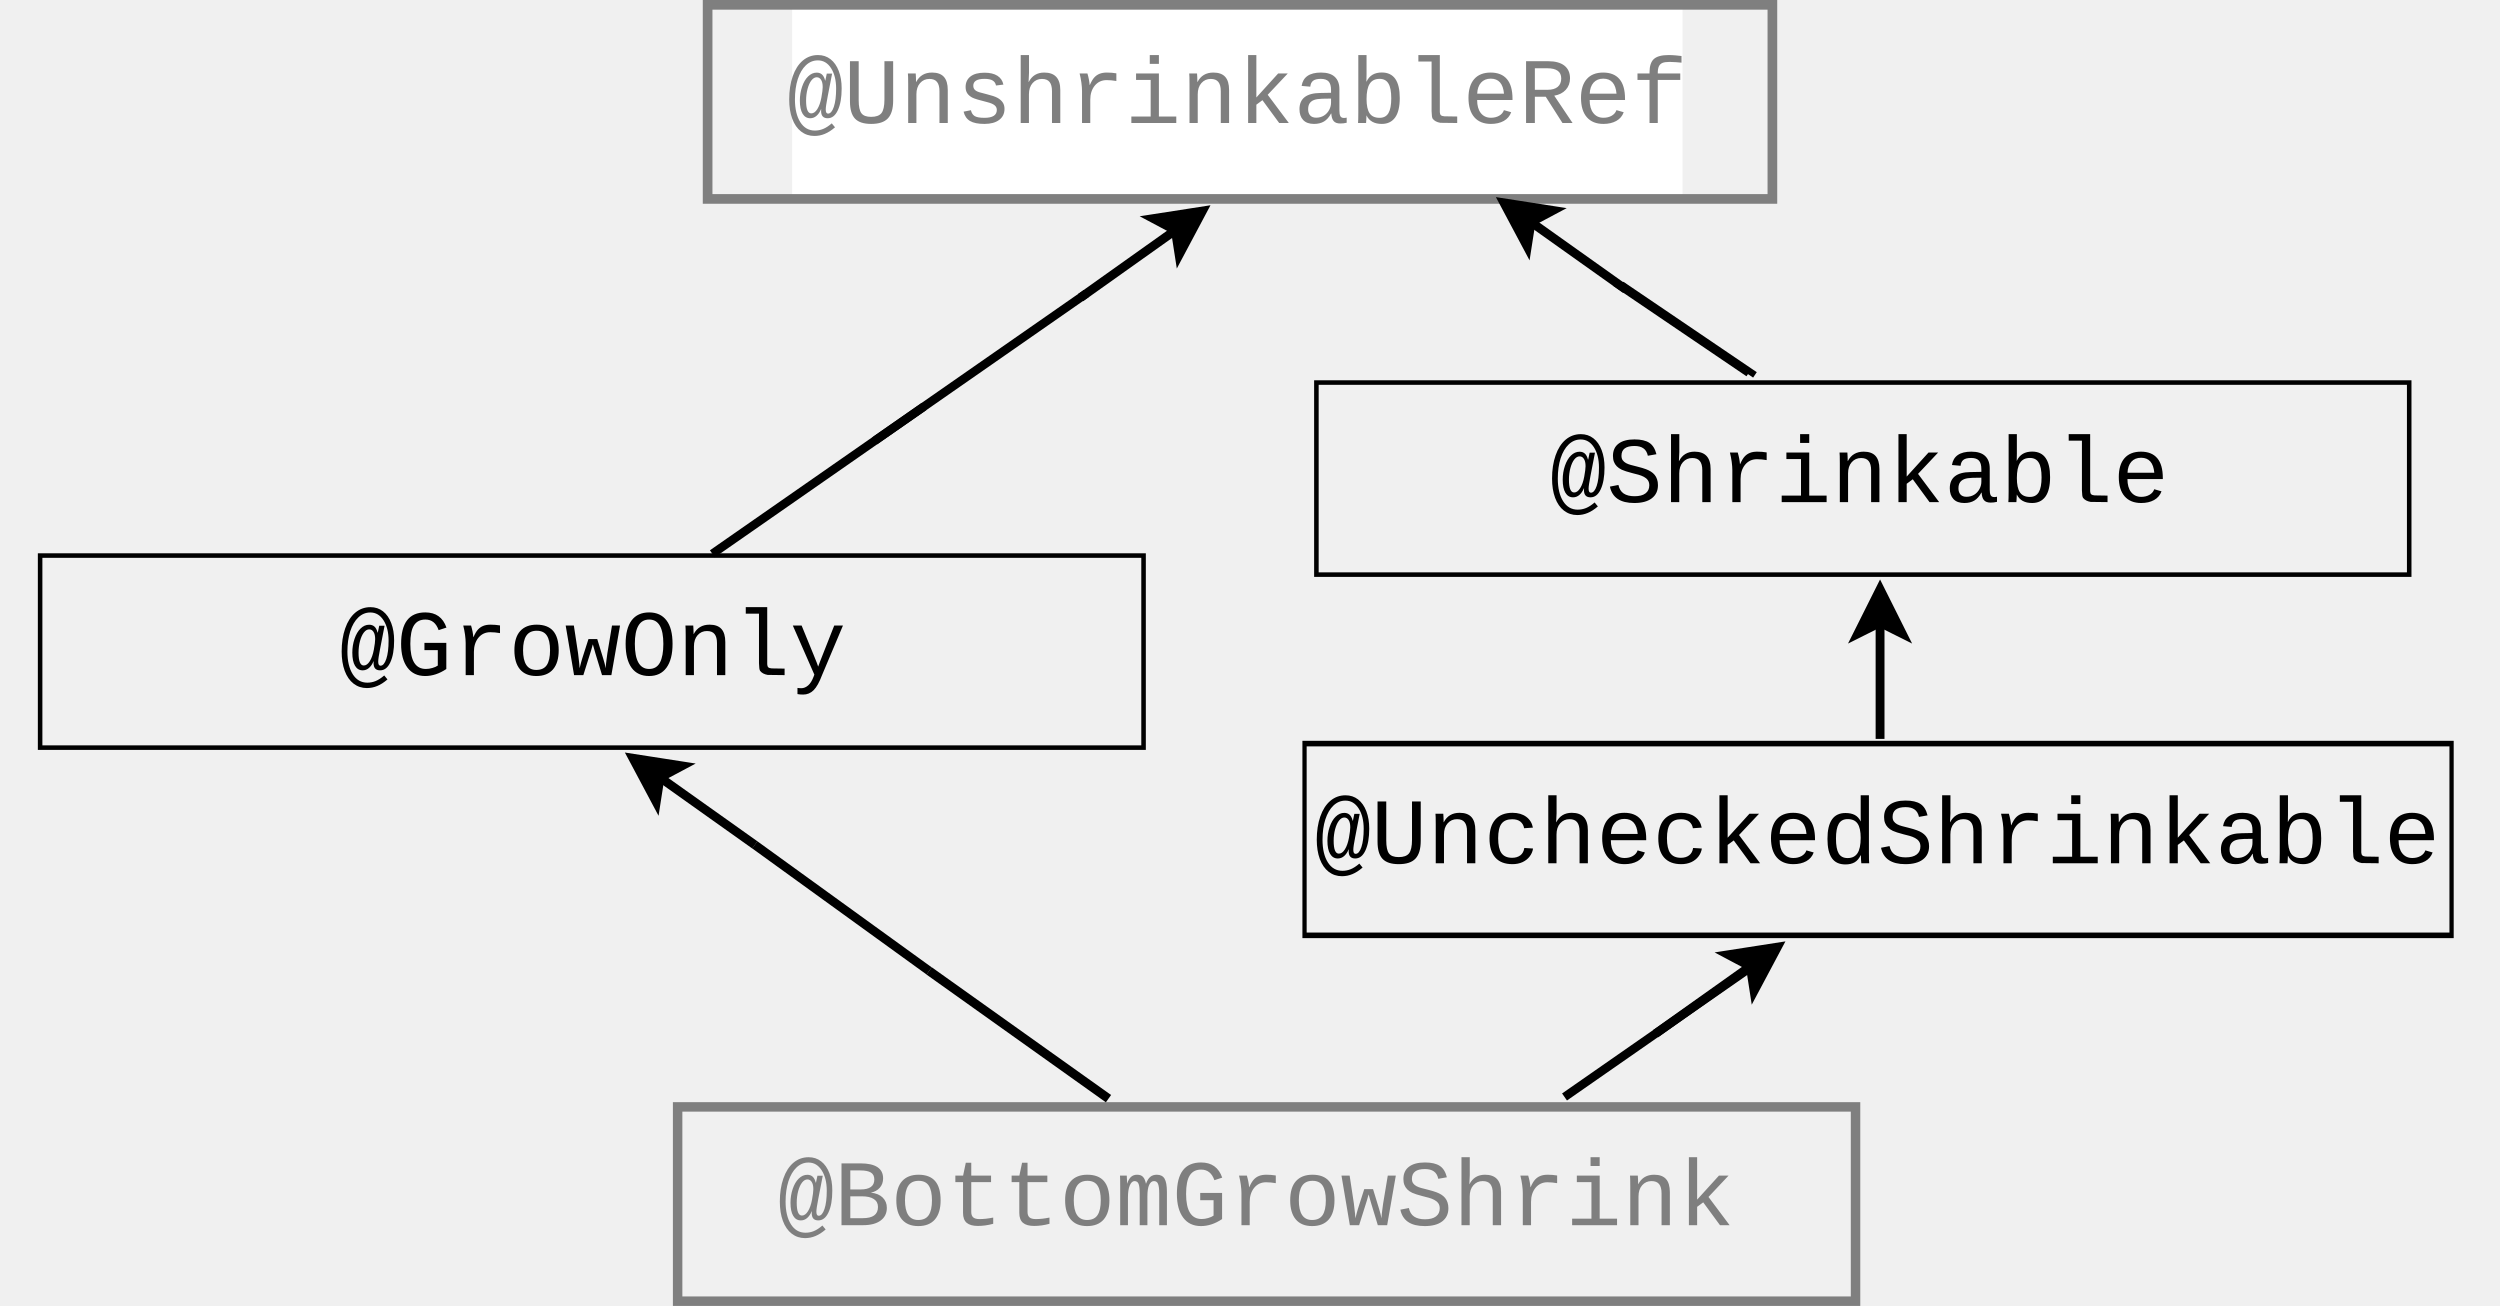
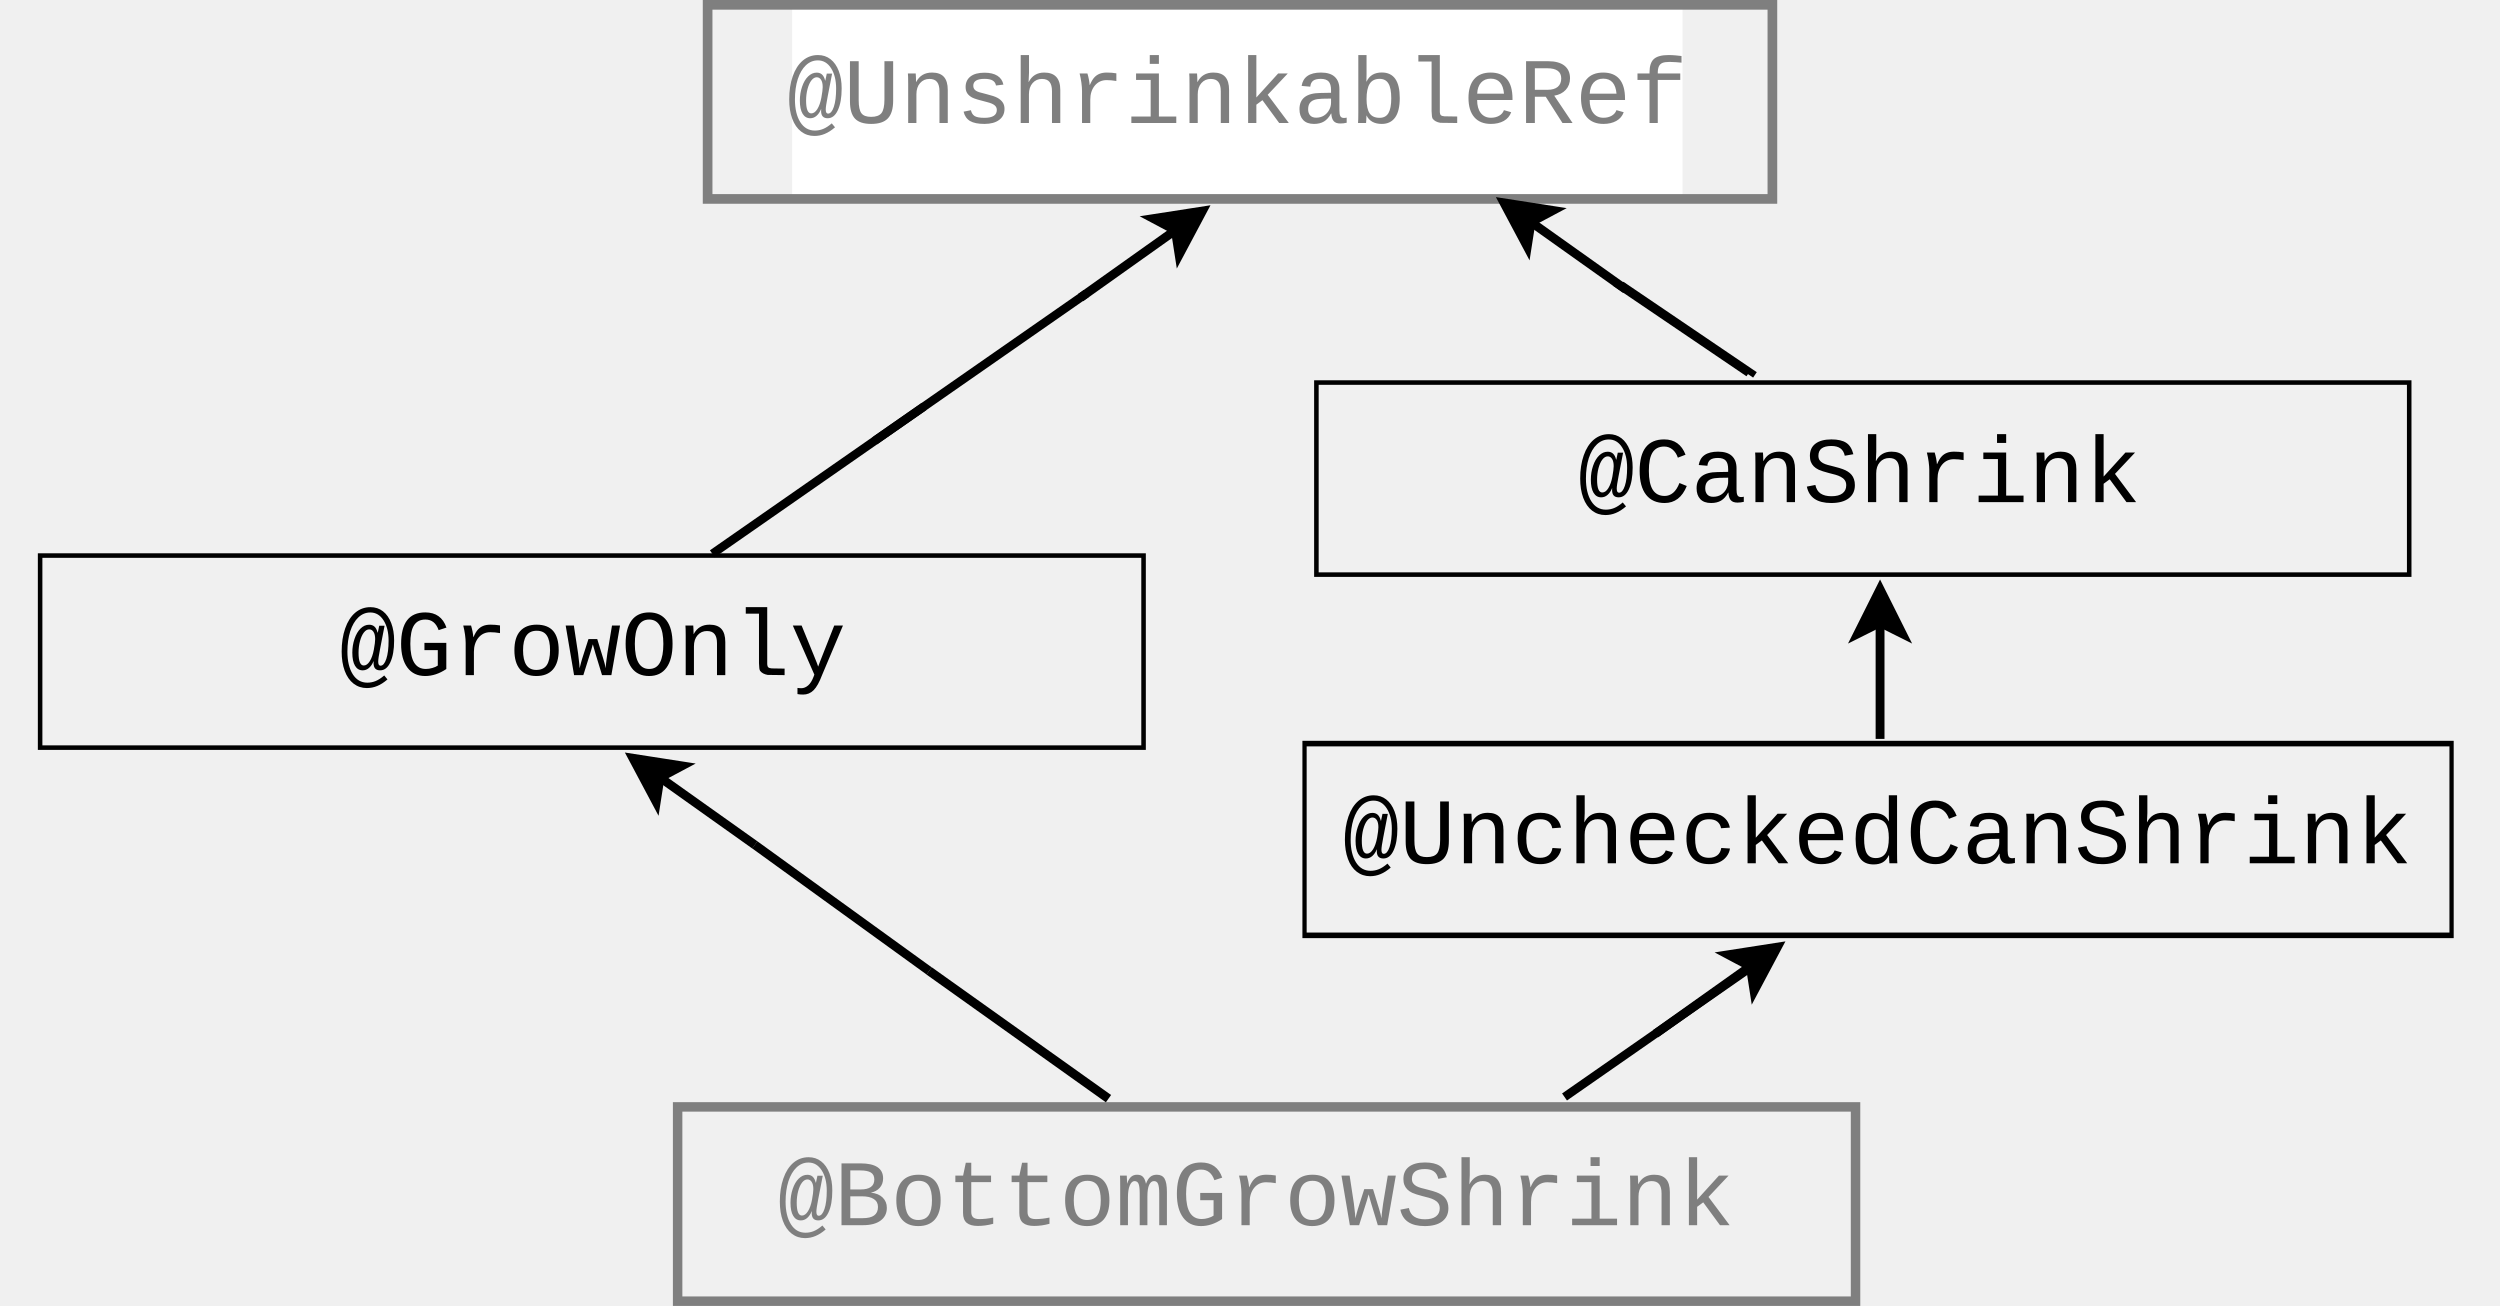
<svg xmlns="http://www.w3.org/2000/svg" width="11.287cm" height="5.896cm" version="1.1" viewBox="358 100 233.465 294.811" id="svg16">
  <defs id="defs16" />
  <g transform="translate(11.37083,-18.9987)" id="g2">
    <rect x="360" y="120" width="201" height="44" fill="#ffffff" id="rect1" />
    <rect x="340.92" y="120.09" width="240.37" height="43.817" fill="none" stroke="#7f7f7f" stroke-width="2.183" id="rect2" />
    <text x="460.5" y="146.772" fill="#7f7f7f" font-family="'courier new'" font-size="14.323px" text-anchor="middle" id="text2">
      <tspan x="460.5" y="146.772" fill="#7f7f7f" font-size="21.167px" id="tspan2">@UnshrinkableRef</tspan>
    </text>
  </g>
  <g transform="translate(156.4677,66.807)" id="g4">
    <line x1="460.5" x2="460.5" y1="200" y2="173.74" fill="none" stroke="#000000" stroke-width="2" id="line3" />
    <polygon points="455.5,176.24 460.5,166.24 465.5,176.24 460.5,173.74 " id="polygon3" />
    <polygon points="455.5,176.24 460.5,166.24 465.5,176.24 460.5,173.74 " fill="none" stroke="#000000" stroke-width="2" id="polygon4" />
  </g>
  <text x="476.108" y="376.583" fill="#7f7f7f" font-family="'courier new'" font-size="15.804px" text-anchor="middle" id="text5">
    <tspan x="476.108" y="376.583" fill="#7f7f7f" font-size="21.167px" id="tspan5">@BottomGrowShrink</tspan>
  </text>
  <path d="M 590.941,233.401" fill="none" stroke="#000000" stroke-width="1.411px" id="path5" />
  <g transform="translate(16.38324,194.4074)" id="g6">
    <rect x="185.22" y="31.009" width="249.1" height="43.36" fill="none" stroke="#000000" stroke-width="1.025" id="rect5" />
    <text x="348.128" y="55.567" fill="#000000" font-family="'courier new'" font-size="21.167px" text-anchor="middle" id="text6">
      <tspan x="310" y="58" font-size="21.167px" id="tspan6">@GrowOnly</tspan>
    </text>
    <text x="638.12" y="98.041" fill="#000000" font-family="'courier new'" font-size="21.167px" text-anchor="middle" id="text21">
-       <tspan x="599.992" y="100.474" font-size="21.167px" id="tspan21">@UncheckedShrinkable</tspan>
+       <tspan x="599.992" y="100.474" font-size="21.167px" id="tspan21">@UncheckedCanShrink</tspan>
    </text>
  </g>
  <g transform="translate(232.3308,155.3513)" id="g7">
    <rect x="257.39" y="31.009" width="246.7" height="43.36" fill="none" stroke="#000000" stroke-width="1.025" id="rect6" />
    <text x="348.128" y="55.567" fill="#000000" font-family="'courier new'" font-size="21.167px" text-anchor="middle" id="text7">
-       <tspan x="380" y="58" font-size="21.167px" id="tspan7">@Shrinkable</tspan>
+       <tspan x="380" y="58" font-size="21.167px" id="tspan7">@CanShrink</tspan>
    </text>
  </g>
  <path d="M 487.871,181.861" fill="none" stroke="#000000" stroke-width="1.411px" id="path7" />
  <g transform="matrix(0.7630919,0,0,1.003634,352.4497,236.6288)" id="g8">
    <rect x="176.38" y="31.124" width="339.33" height="43.13" fill="none" stroke="#000000" stroke-width="1.254" id="rect7" />
  </g>
  <rect x="345.521" y="349.881" width="265.91" height="43.86" fill="none" stroke="#7f7f7f" stroke-width="2.14" id="rect14" />
  <g transform="matrix(-1,0,0,1,1010.393,-167.9882)" id="g16">
    <g transform="matrix(0.57938,0.81506,-0.81506,0.57938,347.02,-157.87)" id="g15">
      <line x1="460.5" x2="460.5" y1="200" y2="173.74" fill="none" stroke="#000000" stroke-width="2" id="line14" />
      <polygon points="455.5,176.24 460.5,166.24 465.5,176.24 460.5,173.74 " id="polygon14" />
      <polygon points="455.5,176.24 460.5,166.24 465.5,176.24 460.5,173.74 " fill="none" stroke="#000000" stroke-width="2" id="polygon15" />
    </g>
    <path d="m 453.28,331.9 -30.11,20.419 z" fill="none" stroke="#000000" stroke-width="1.475px" id="path15" />
    <path d="m 451.78,332.2 -30.11,20.419 z" fill="none" stroke="#000000" stroke-width="1.475px" id="path16" />
  </g>
  <g id="g27" transform="translate(-13.22917,0.00130367)">
    <g transform="matrix(0.57938,0.81506,-0.81506,0.57938,345.91,-324.02)" id="g9">
      <line x1="460.5" x2="460.5" y1="200" y2="173.74" fill="none" stroke="#000000" stroke-width="2" id="line8" />
      <polygon points="455.5,176.24 460.5,166.24 465.5,176.24 460.5,173.74 " id="polygon8" />
      <polygon points="455.5,176.24 460.5,166.24 465.5,176.24 460.5,173.74 " fill="none" stroke="#000000" stroke-width="2" id="polygon9" />
    </g>
    <path d="m 451.034,166.236 -47.8,33.279 z" fill="none" stroke="#000000" stroke-width="1.939px" id="path9" />
    <path d="m 414.391,191.743 -47.8,33.279 z" fill="none" stroke="#000000" stroke-width="1.939px" id="path22" />
  </g>
  <g id="g25" transform="translate(-3.466051,0.4081001)">
    <g transform="matrix(-0.57938,0.81506,0.81506,0.57938,470.2086,-200.883)" id="g23">
      <line x1="460.5" x2="460.5" y1="200" y2="173.74" fill="none" stroke="#000000" stroke-width="2" id="line22" />
      <polygon points="460.5,166.24 465.5,176.24 460.5,173.74 455.5,176.24 " id="polygon22" />
      <polygon points="460.5,166.24 465.5,176.24 460.5,173.74 455.5,176.24 " fill="none" stroke="#000000" stroke-width="2" id="polygon23" />
    </g>
    <path d="m 366.395,290.305 39.373,28.476 z" fill="none" stroke="#000000" stroke-width="1.991px" id="path23" />
    <path d="m 405.754,318.768 40.498,28.846 z" fill="none" stroke="#000000" stroke-width="2.033px" id="path25" />
  </g>
  <g transform="matrix(0.57938,0.81506,-0.81506,0.57938,462.4732,-157.8375)" id="g26">
    <line x1="460.5" x2="460.5" y1="200" y2="173.74" fill="none" stroke="#000000" stroke-width="2" id="line25" />
    <polygon points="465.5,176.24 460.5,173.74 455.5,176.24 460.5,166.24 " id="polygon25" />
    <polygon points="465.5,176.24 460.5,173.74 455.5,176.24 460.5,166.24 " fill="none" stroke="#000000" stroke-width="2" id="polygon26" />
  </g>
  <path d="m 593.536,314.362 -47.8,33.279 z" fill="none" stroke="#000000" stroke-width="1.939px" id="path26" />
</svg>
